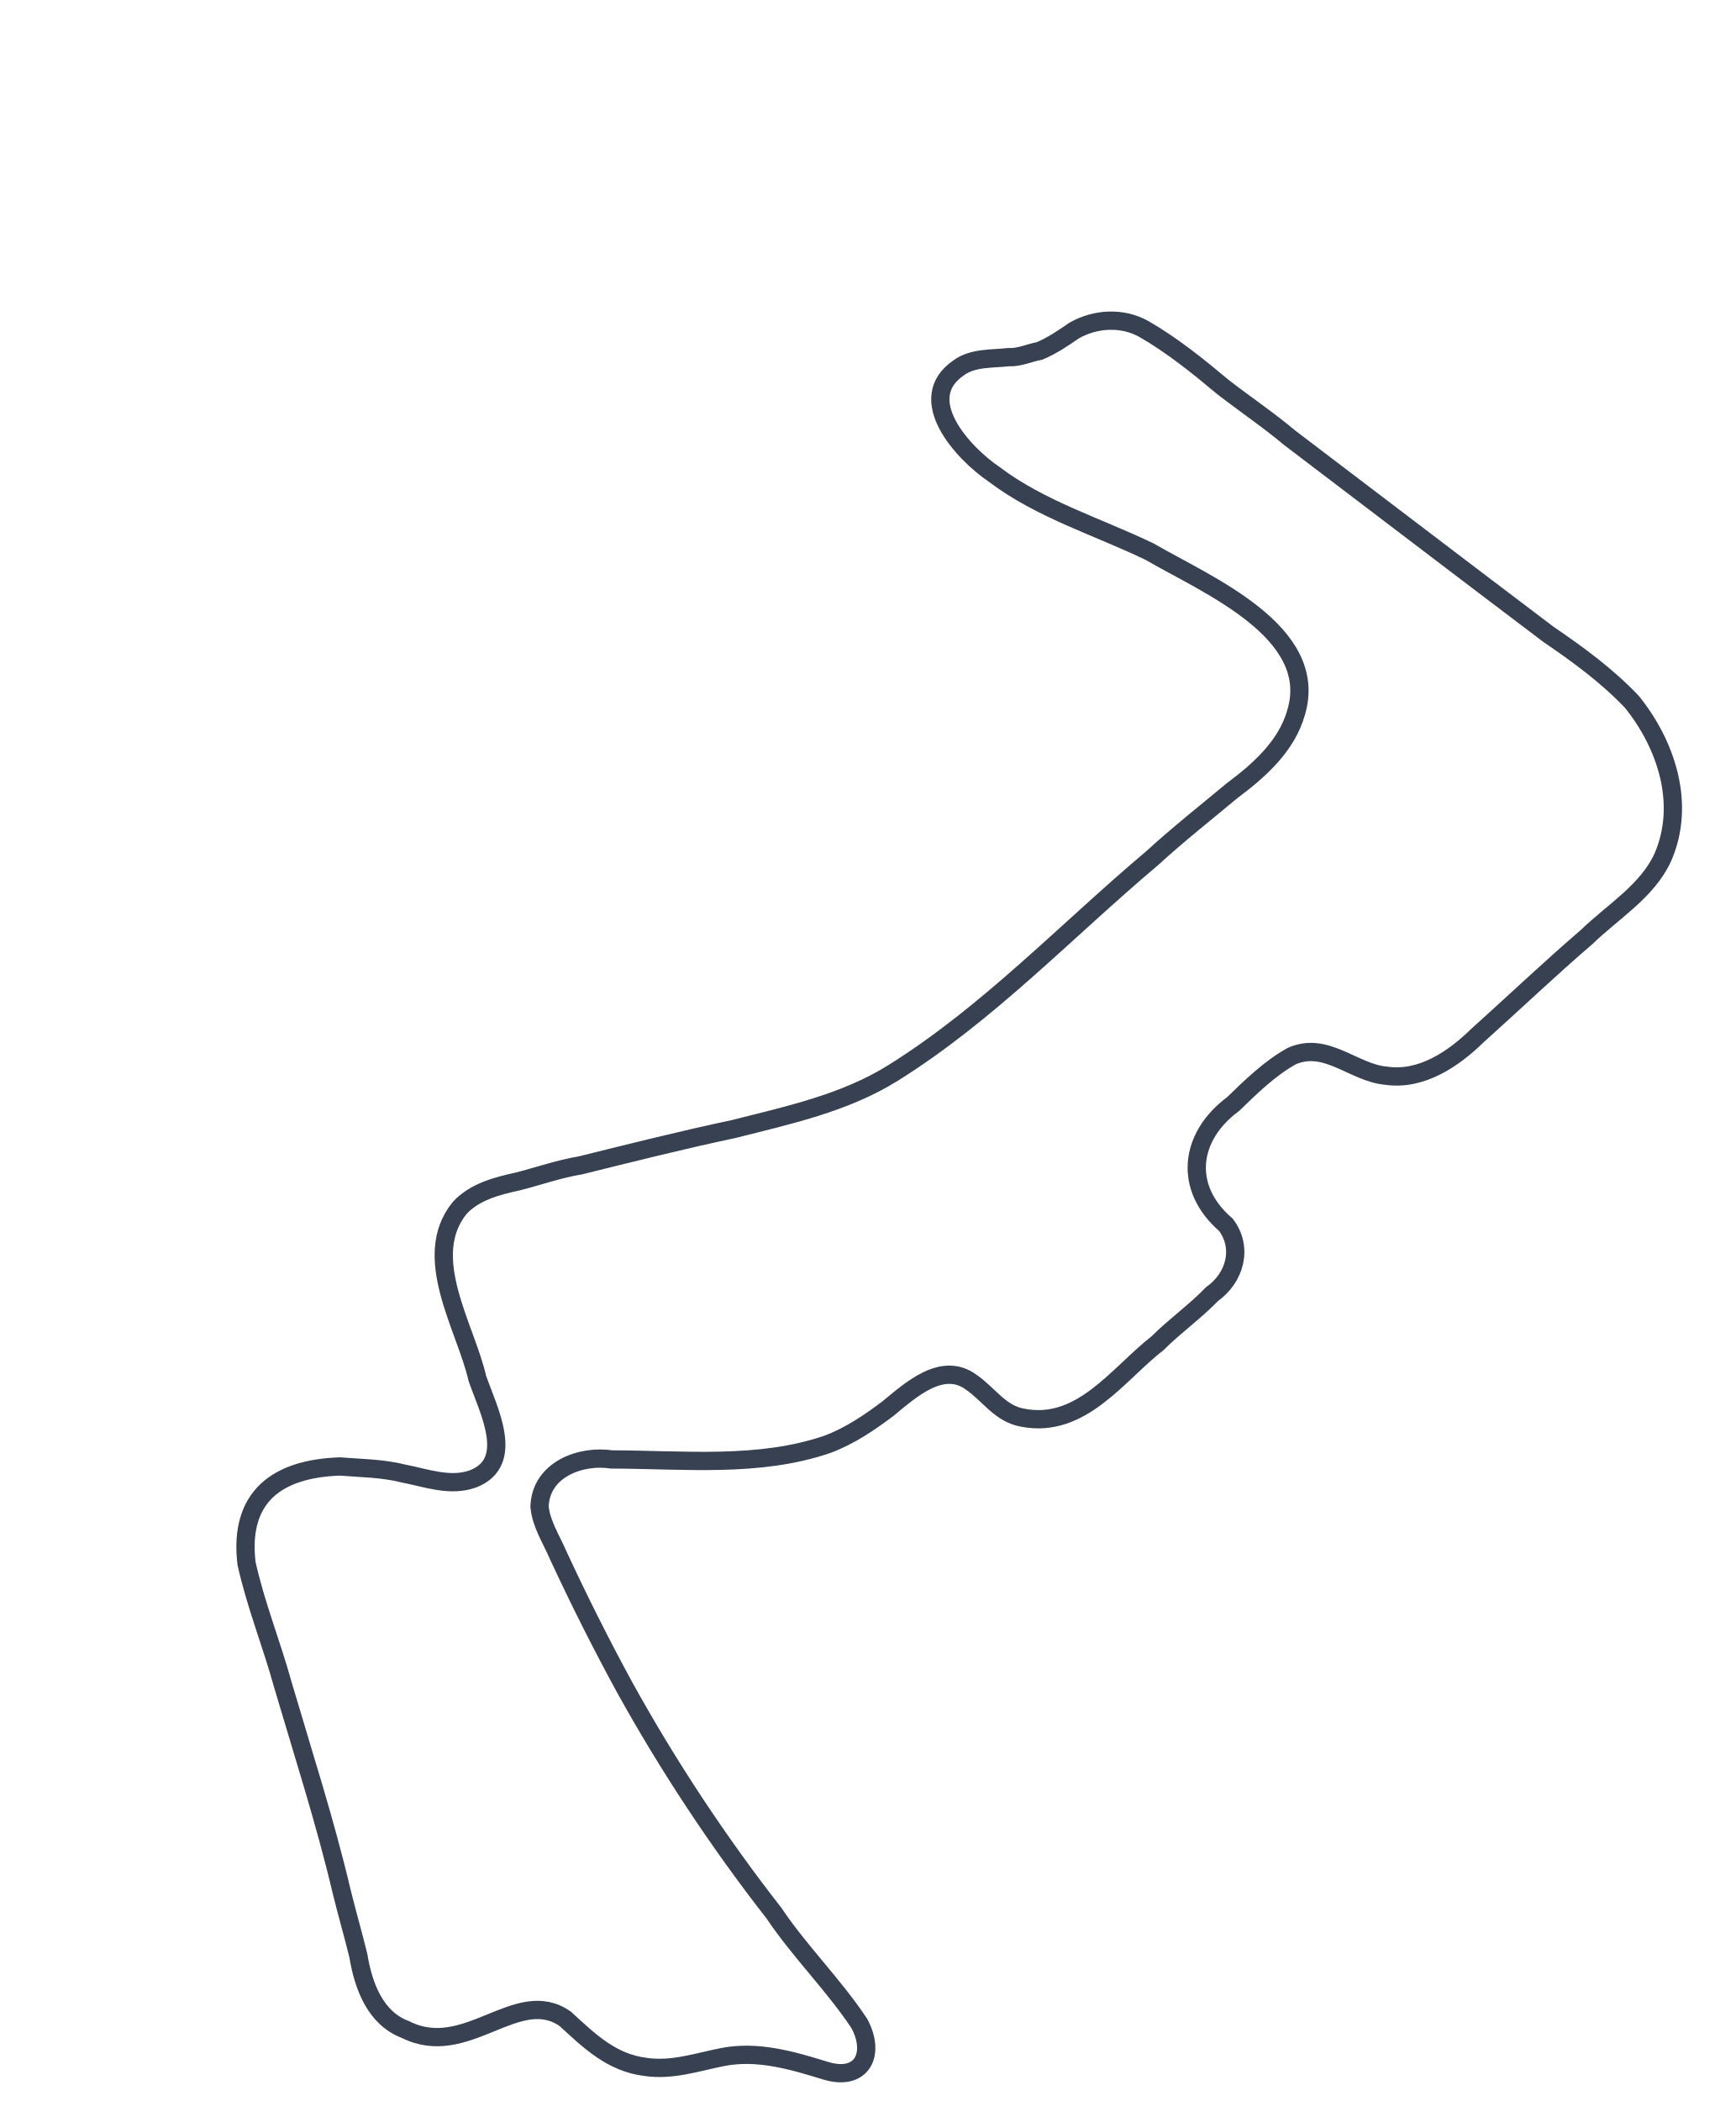
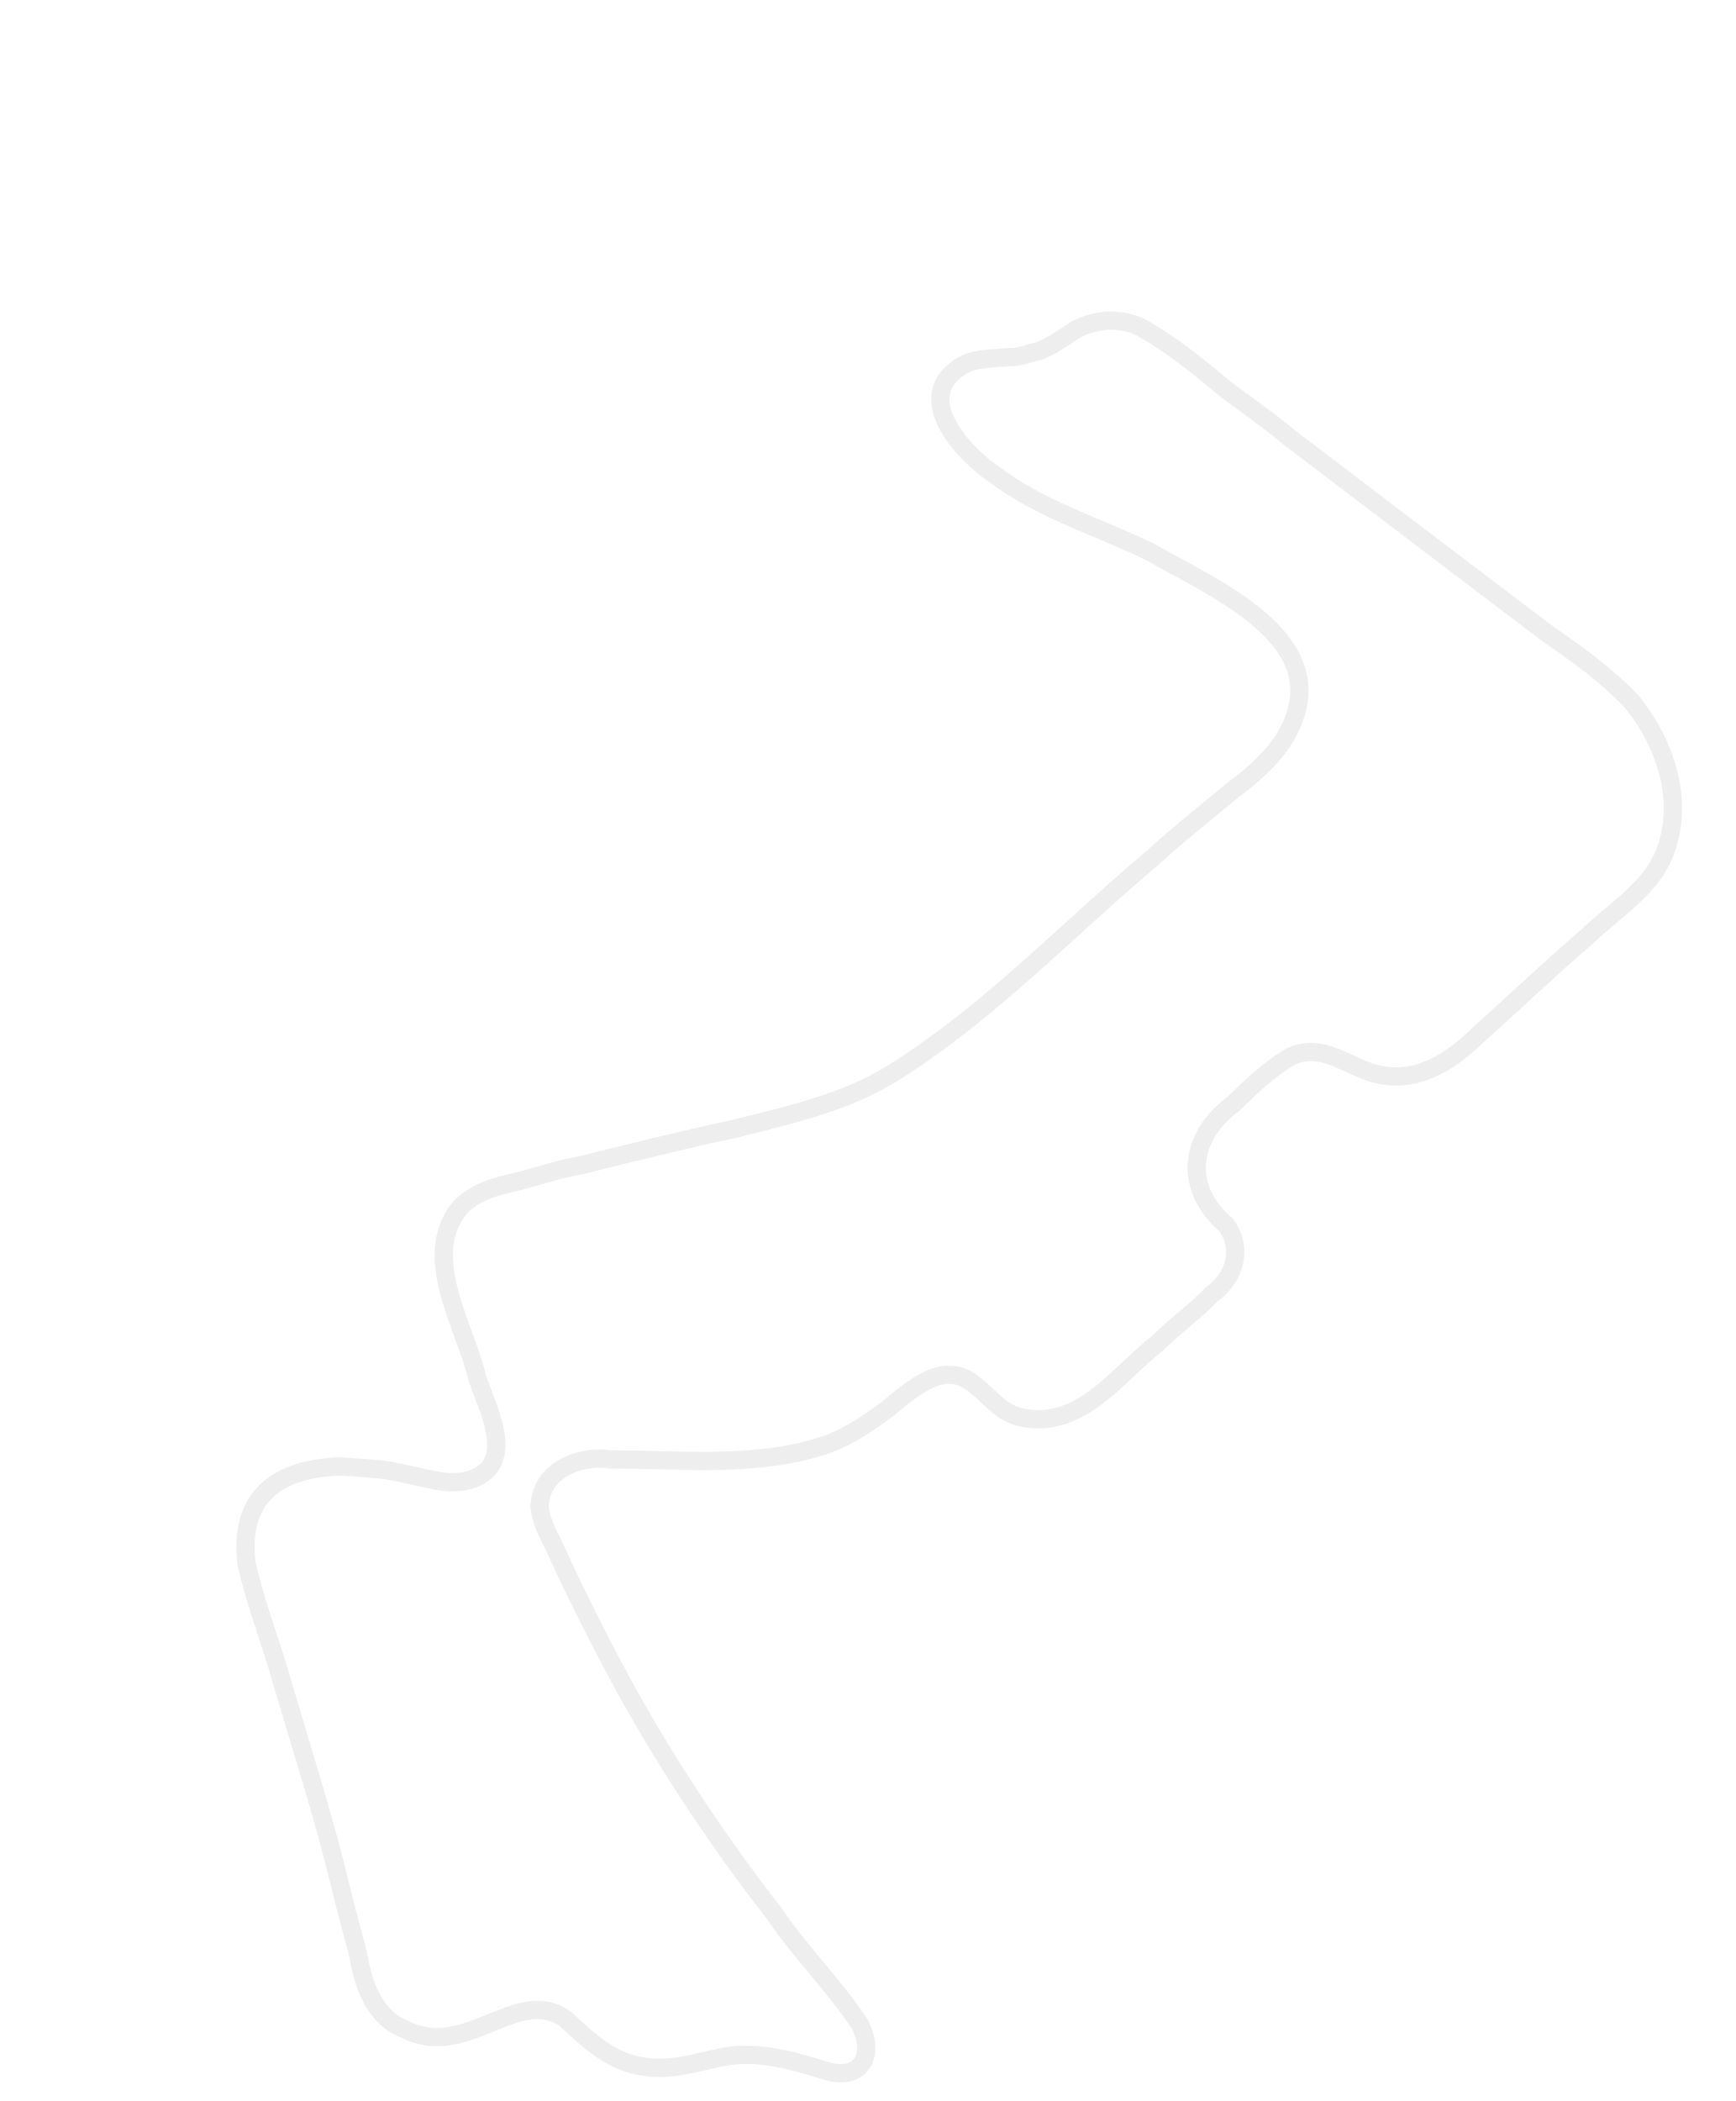
<svg xmlns="http://www.w3.org/2000/svg" version="1.1" id="Layer_1" x="0px" y="0px" viewBox="0 0 760 920" style="enable-background:new 0 0 760 920;" xml:space="preserve">
  <style type="text/css">
- 	.st0{fill:none;stroke:#374151;stroke-width:8;}
+ 	.st0{fill:none;stroke:#EEEEEE;stroke-width:8;}
</style>
  <g transform="rotate(-45 0 0) translate(-510 405) scale(0.55 0.55)">
    <path vector-effect="non-scaling-stroke" class="st0" d="M1442,492.5c-11.9-85.3-23.3-170.8-35-256c-1.9-21.9-6.2-44.3-9-66  c-2.3-26-5.1-52.7-12-78c-5.5-18.8-21.3-32.8-40-38c-10.6-1.9-21-3.9-31-8c-6.8-4.7-15.3-7.6-21-14c-10.3-8.2-20.2-19.9-34-22  c-43.2-8.1-45.7,50.4-40,80c6.3,45.7,28.9,87.8,44,131c13.2,50.1,51.2,141-8,173c-24.3,13.6-53.2,11.9-80,8c-27.5-2.5-55.4-5.8-83-7  c-88.8-7.6-179.7-4.8-267-25c-44.1-10.2-82.7-35.2-121-58c-34.9-22.7-71.5-44.6-107-66c-14-10-29.6-17.5-44-26  c-14.6-9.4-30.4-18.7-48-18c-49.9,5.3-63.5,70.2-86,106c-11.4,23.5-25.3,69-59,54c-17.5-8.2-25.9-27.1-36-42  c-8.9-14.9-21.1-27.2-32-40c-36.4-33.9-73.8-40-107,2c-18.2,28.5-31.5,60-48,89c-27.3,50.1-53.3,101-83,149c-9.3,15.3-18,31.2-27,46  c-14.1,19.6-25.7,44.7-15,68c17,51.7,88,37.9,96,84c1.1,26,1.4,50.7,18,72c12.7,17.3,32,26.6,49,38c23.6,15.8,37.4,41.2,50,65  c14.3,27.7,38,19.9,46-7c7.3-36.4,6.9-73.9,14-110c8.8-71.5,23.3-142.4,43-211c11.1-37.8,23.7-75.7,37-112c5.2-13,8.1-27.5,17-38  c21.6-20.1,52.3-5.9,67,14.1c40.6,40.8,78.3,87.7,130,113c17.5,8,36,11.4,54,14c23.4,2.3,57.6,3.7,62,32c3.1,17.1-1.5,34.1,9,49  c26.6,39.5,78.1,29,118,34c19.7,0,39.2,3.4,58,3c22.3,3.8,43.7-8.3,47-31.1c-3.4-45.5,29.5-70.4,72-64c20.5,0.3,41.1,0.6,60,6  c28,10.8,25.4,44.1,42,64c17,23,47.7,28.7,74,29c39.3,2.1,78.6,3.1,117,6c29.6,0.5,60.2,8.4,88-2c43.1-17,65.4-61.7,70-105  C1451.7,548.3,1447.3,520.6,1442,492.5z" />
  </g>
</svg>
